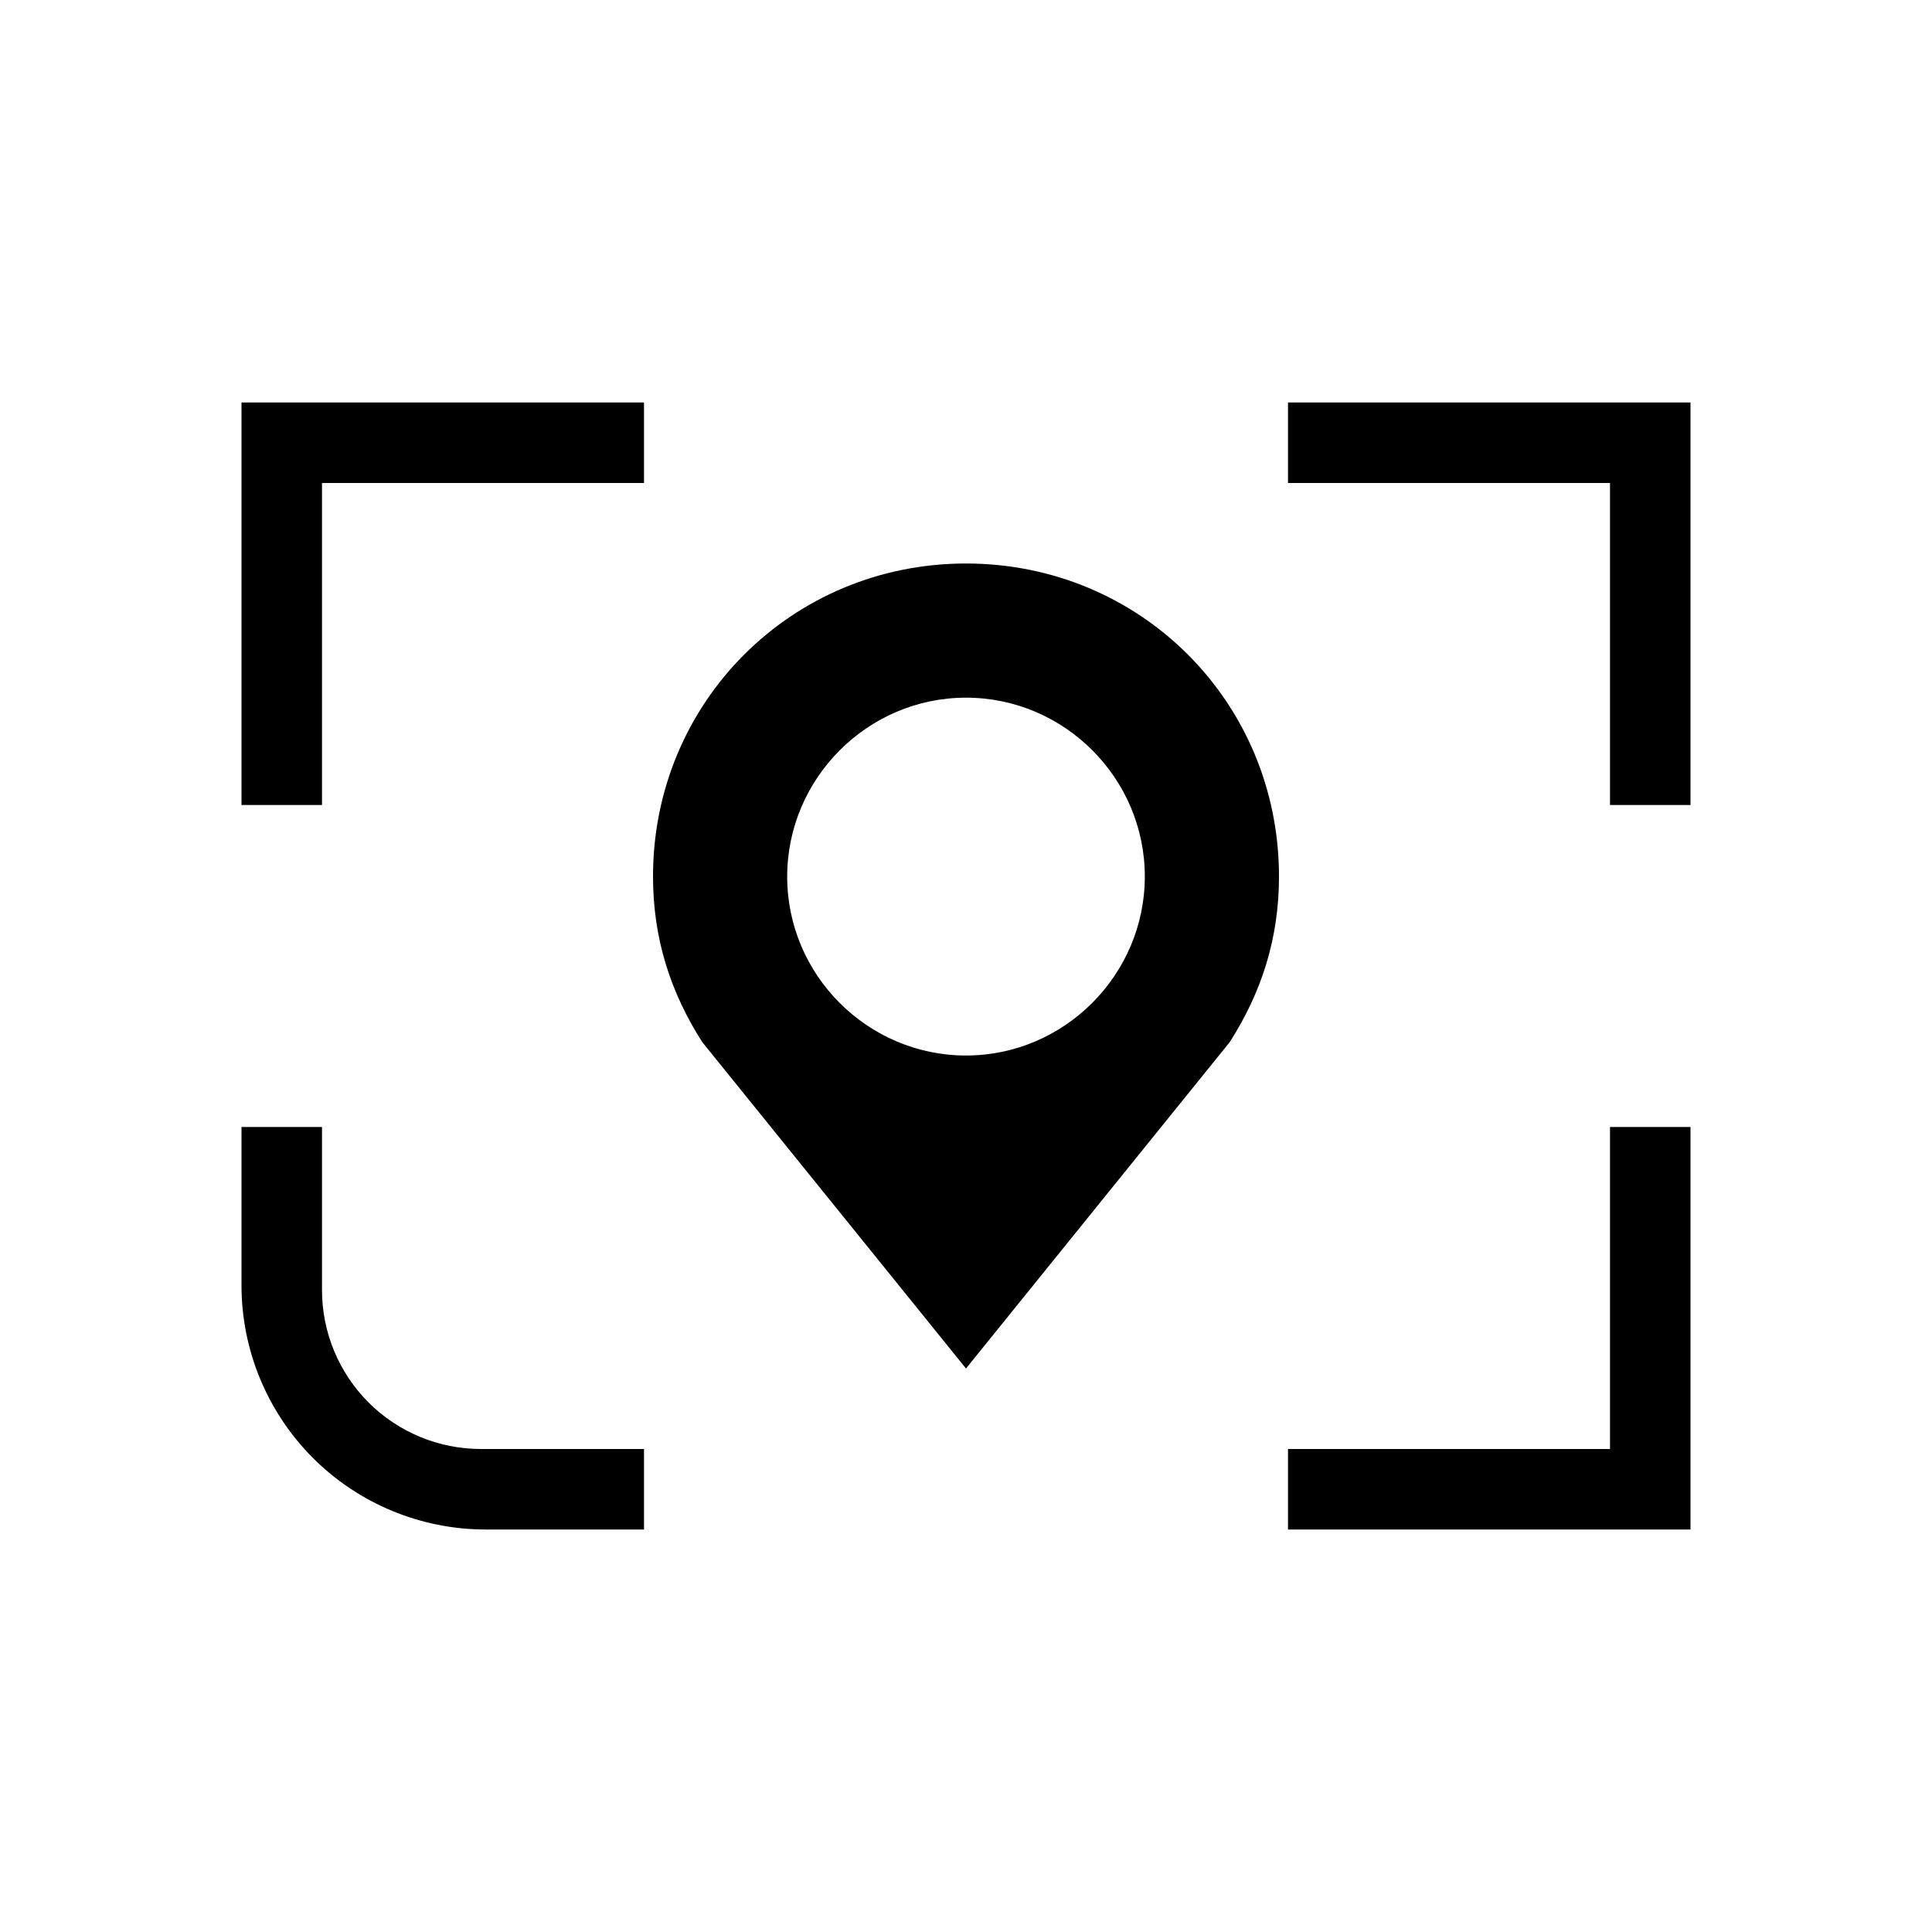
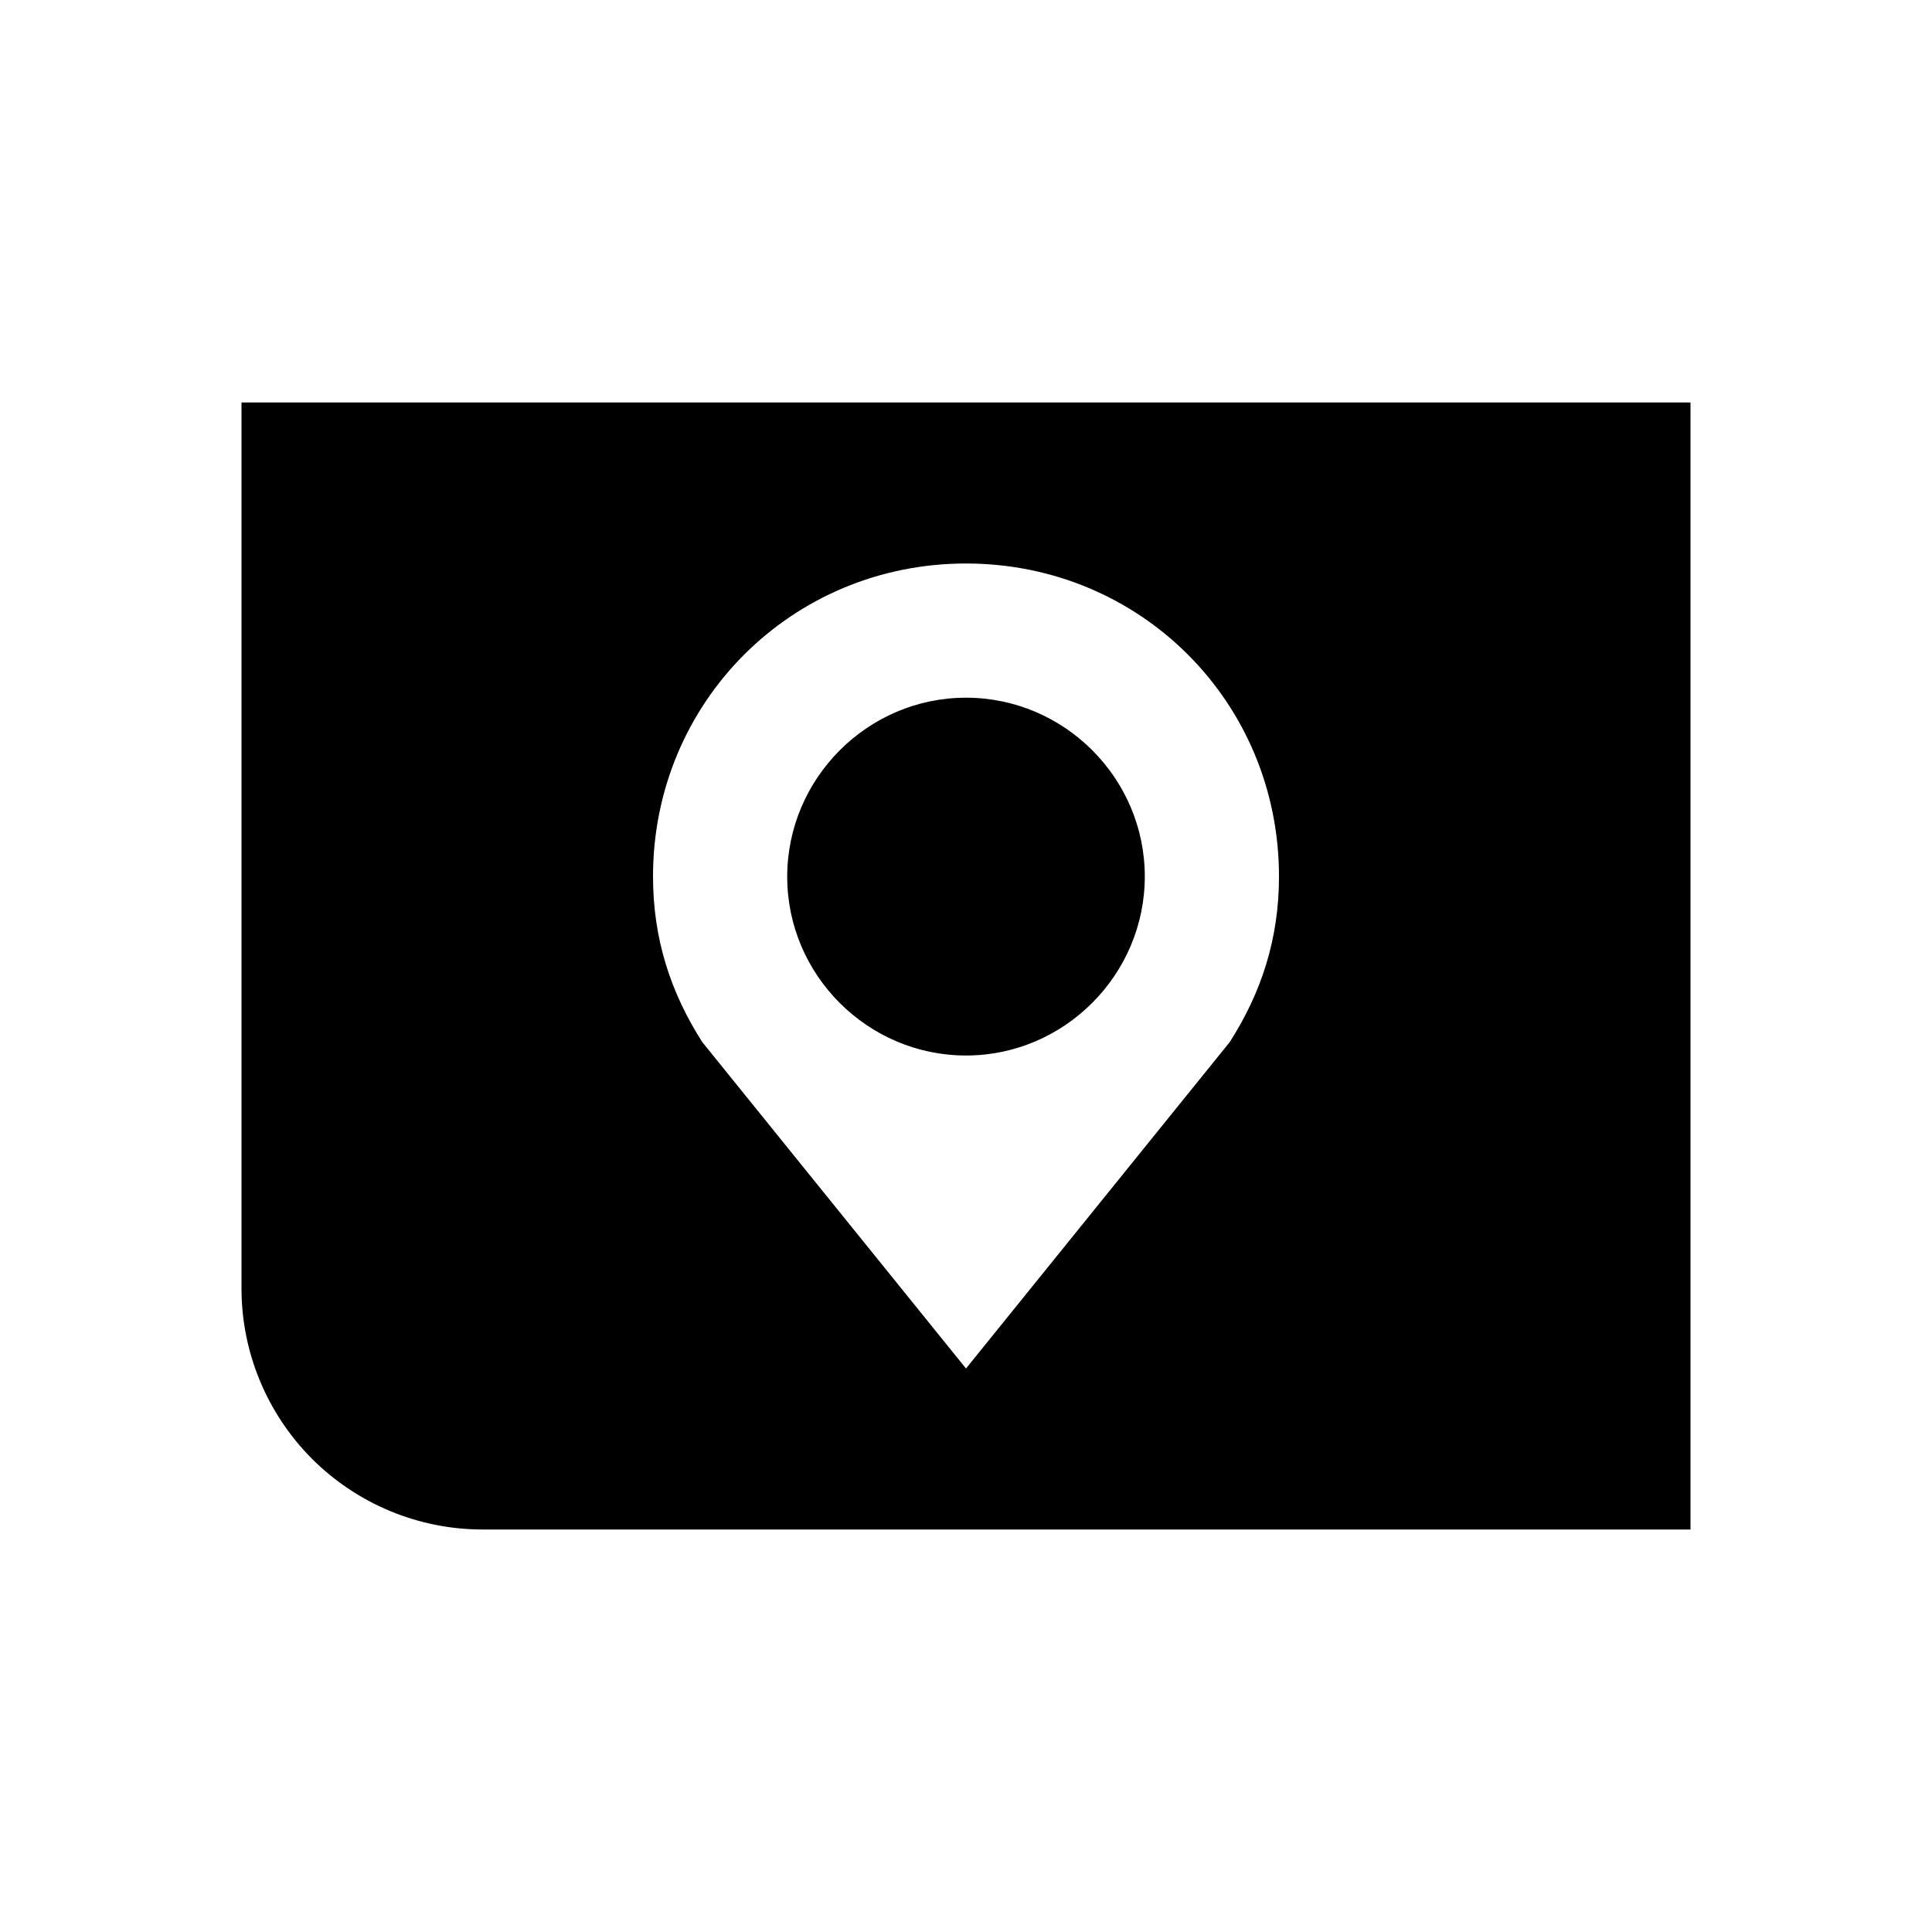
- <svg xmlns="http://www.w3.org/2000/svg" width="100%" height="100%" viewBox="0 0 48 48" version="1.1" xml:space="preserve" style="fill-rule:evenodd;clip-rule:evenodd;stroke-linejoin:round;stroke-miterlimit:2;">
-   <g transform="matrix(2,0,0,2,0,0)">
-     <path d="M4,14L4,16.026C4,16.549 4.208,17.051 4.578,17.422C4.949,17.792 5.451,18 5.974,18L8,18L8,19L6.033,19C5.228,19 4.457,18.68 3.888,18.112C3.32,17.543 3,16.772 3,15.967L3,14L4,14ZM21,14L21,19L16,19L16,18L20,18L20,14L21,14ZM8,6L4,6L4,10L3,10L3,5L8,5L8,6ZM21,10L20,10L20,6L16,6L16,5L21,5L21,10Z" />
-     <g transform="matrix(0.0266667,0,0,0.0266667,5.33333,5.33333)">
-       <path d="M395.8,208.3C395.8,127 331.2,62.5 250,62.5C168.8,62.5 104.2,127.1 104.2,208.3C104.2,237.5 112.5,262.5 127.1,285.4L250,437.5L372.9,285.4C387.5,262.5 395.8,237.5 395.8,208.3ZM250,291.7C204.2,291.7 166.7,254.2 166.7,208.4C166.7,162.6 204.2,125 250,125C295.8,125 333.3,162.5 333.3,208.3C333.3,254.1 295.8,291.7 250,291.7Z" style="fill-rule:nonzero;" />
-     </g>
-   </g>
+ <svg xmlns="http://www.w3.org/2000/svg" width="100%" height="100%" viewBox="0 0 24 24" version="1.1" xml:space="preserve" style="fill-rule:evenodd;clip-rule:evenodd;stroke-linejoin:round;stroke-miterlimit:2;">
+   <path d="M21,5L3,5L3,16.005C3,16.8 3.316,17.561 3.877,18.123C4.439,18.684 5.2,19 5.995,19C11.114,19 21,19 21,19L21,5ZM15.888,10.888C15.888,8.72 14.165,7 12,7C9.835,7 8.112,8.723 8.112,10.888C8.112,11.667 8.333,12.333 8.723,12.944L12,17L15.277,12.944C15.667,12.333 15.888,11.667 15.888,10.888ZM12,13.112C10.779,13.112 9.779,12.112 9.779,10.891C9.779,9.669 10.779,8.667 12,8.667C13.221,8.667 14.221,9.667 14.221,10.888C14.221,12.109 13.221,13.112 12,13.112Z" />
</svg>
